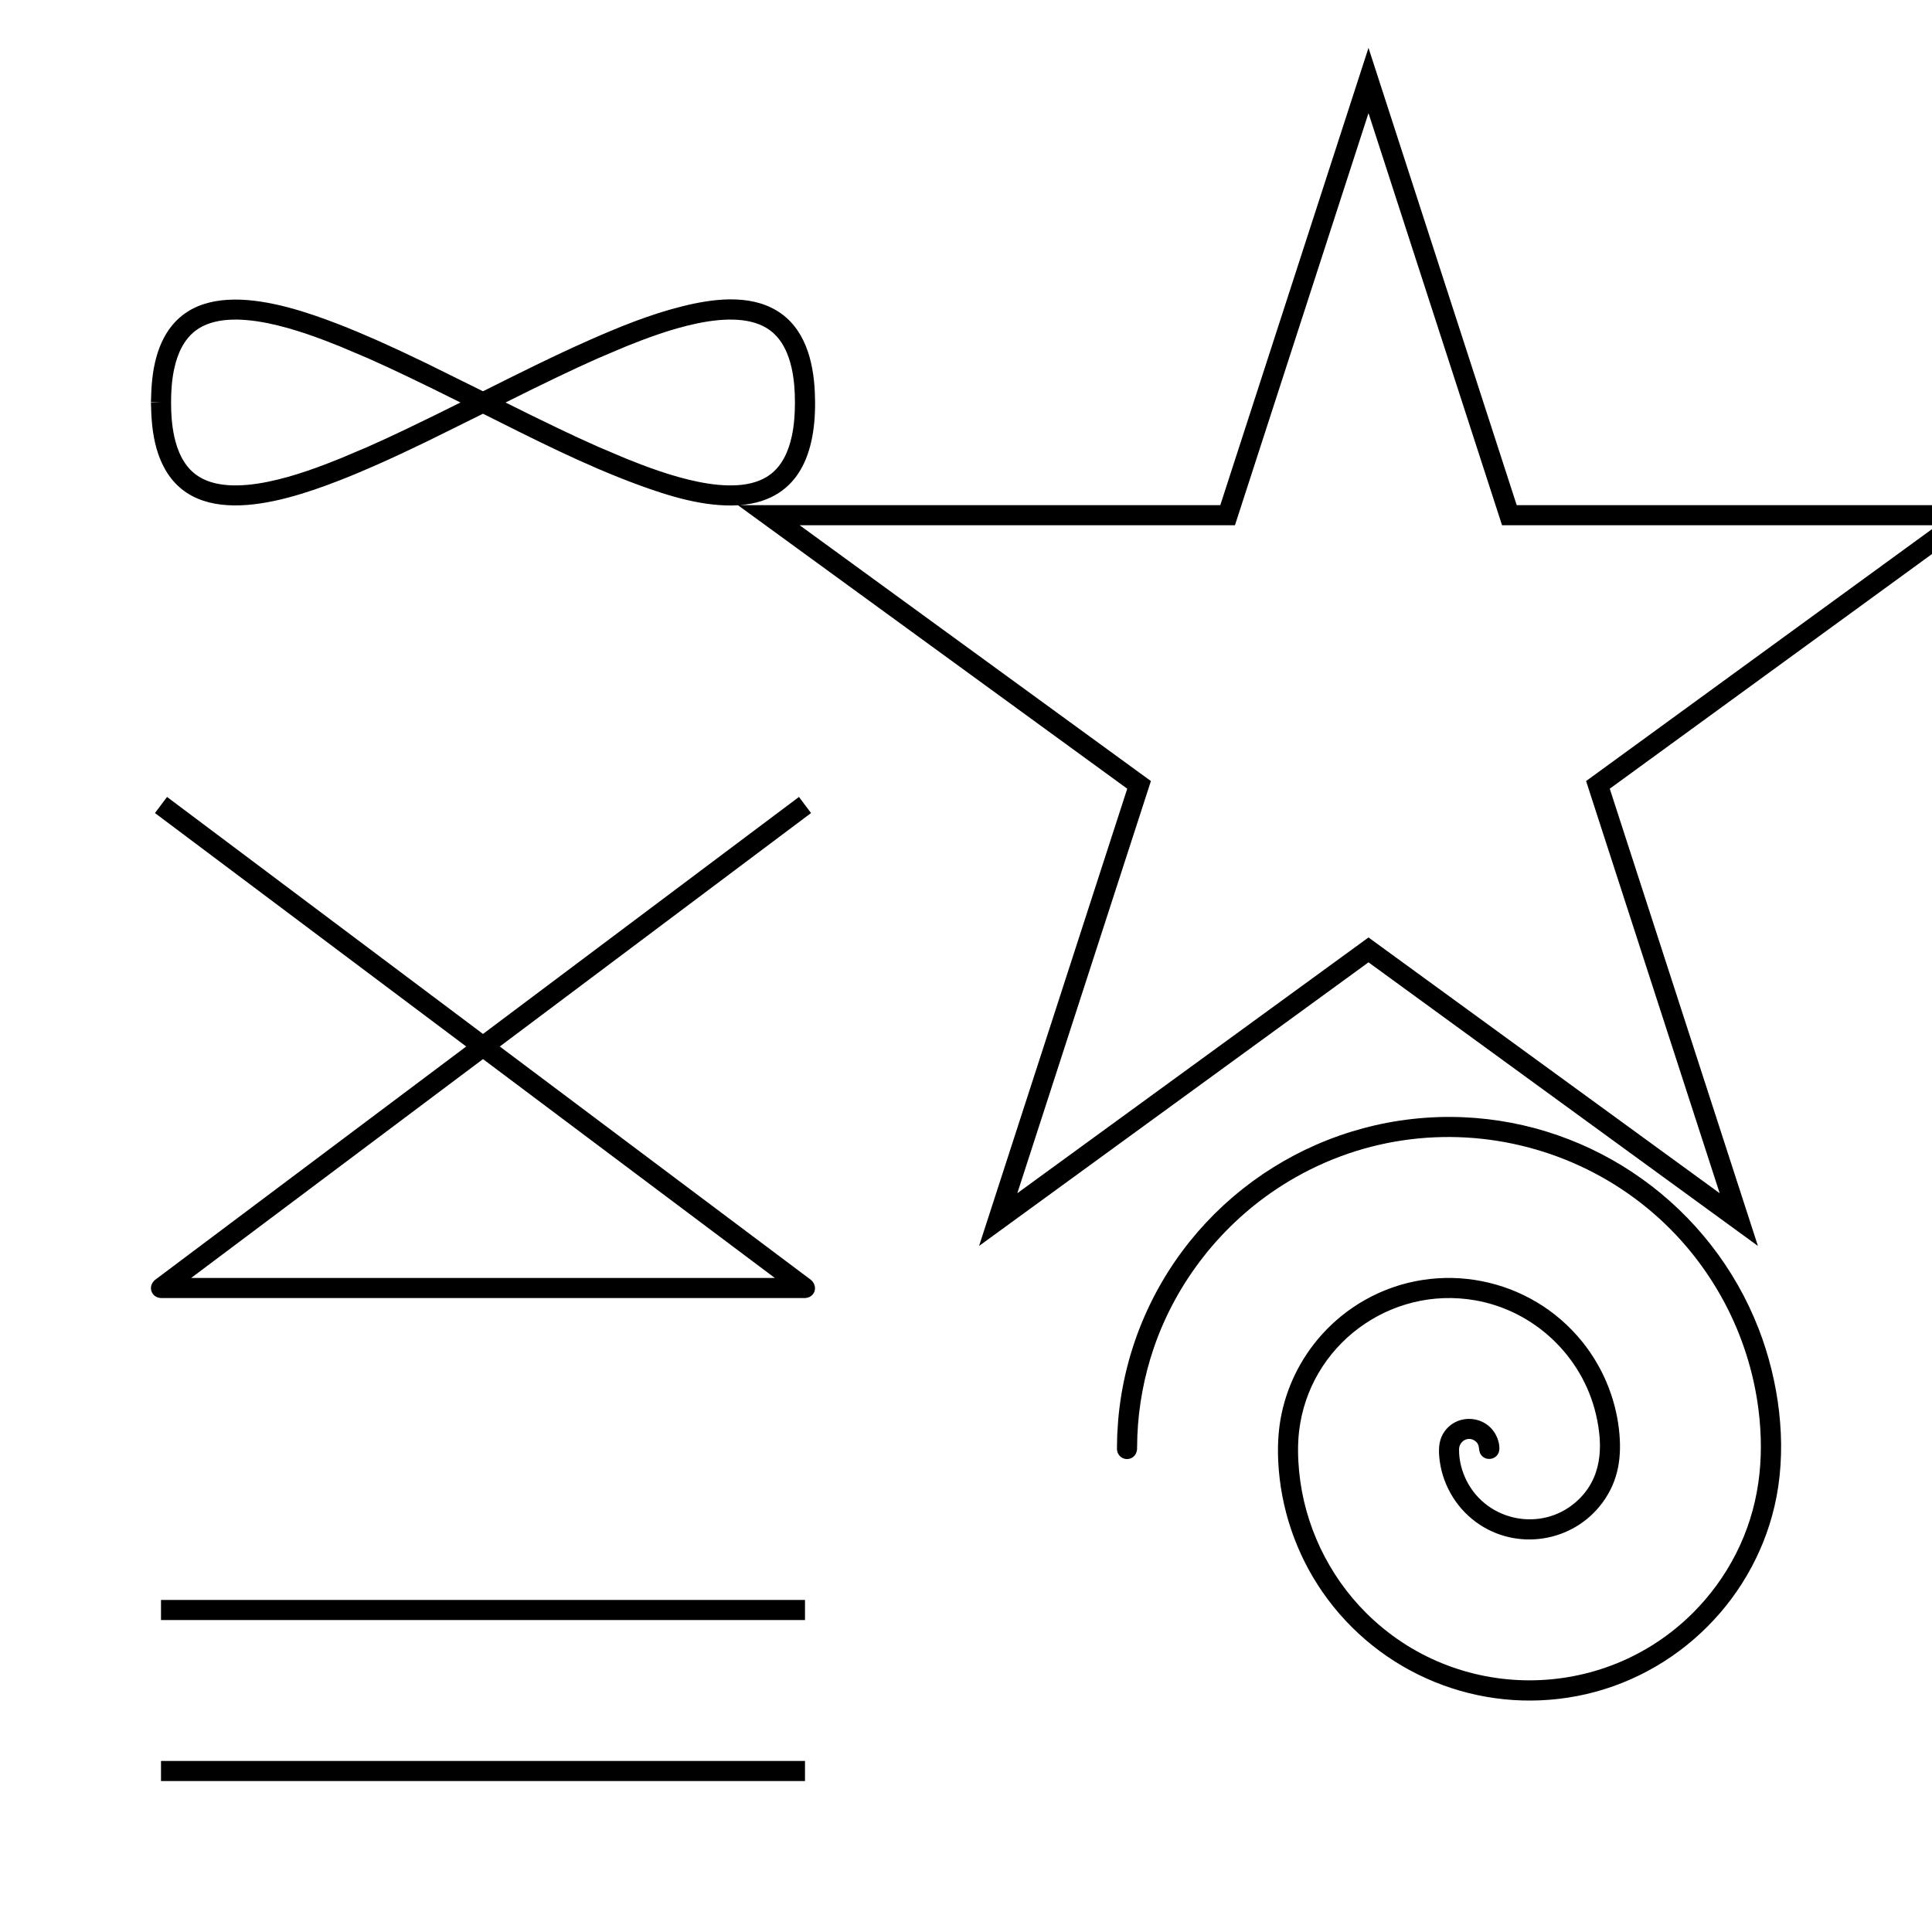
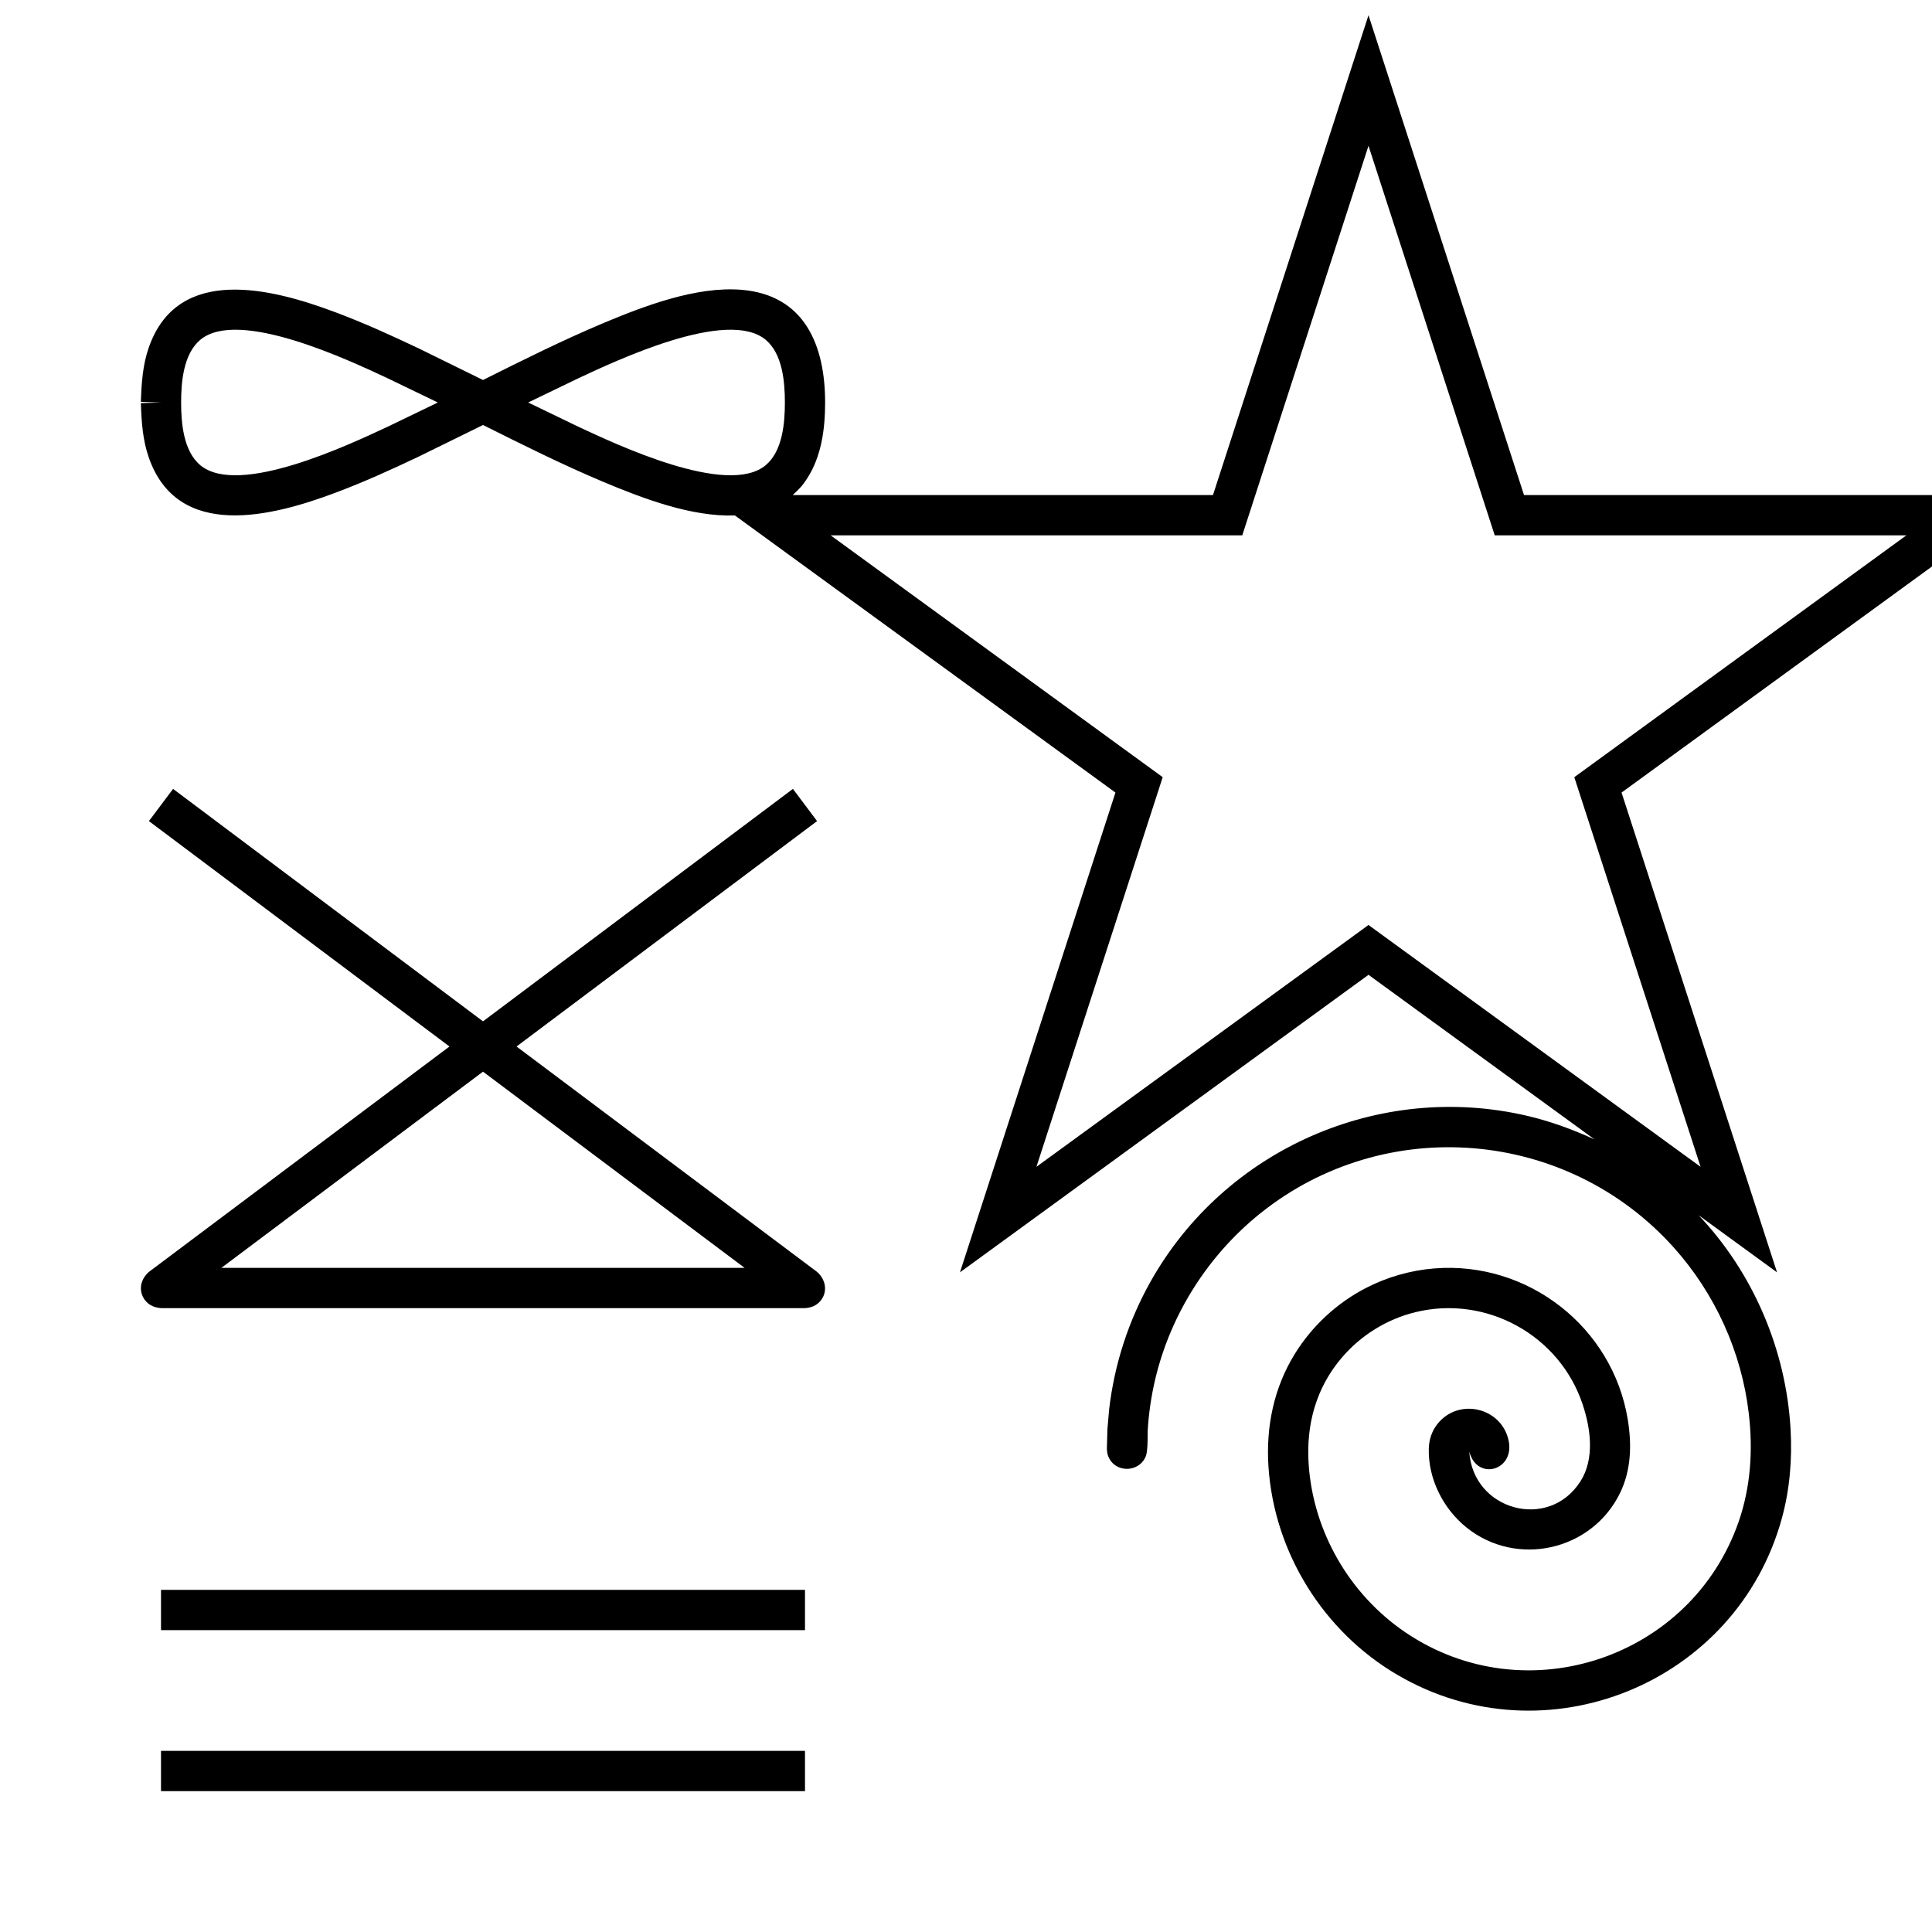
<svg xmlns="http://www.w3.org/2000/svg" viewBox="0 0 48 48" fill="currentColor">
-   <path d="     M20 44.25H4V43.75H20Z     M36.349 27.757C39.617 27.893 42.512 29.969 43.695 33.018C44.193 34.304 44.399 35.826 44.137 37.187C43.659 39.677 41.677 41.659 39.187 42.137C36.751 42.606 34.269 41.592 32.857 39.553C32.196 38.598 31.812 37.463 31.757 36.303C31.741 35.954 31.754 35.607 31.814 35.263C31.95 34.485 32.307 33.752 32.835 33.164C33.146 32.816 33.515 32.52 33.923 32.291C35.732 31.276 38.019 31.725 39.316 33.342C39.813 33.961 40.13 34.716 40.222 35.505C40.299 36.172 40.221 36.776 39.816 37.329C39.085 38.326 37.669 38.547 36.671 37.816C36.148 37.433 35.81 36.83 35.757 36.184C35.739 35.958 35.756 35.745 35.894 35.557C36.222 35.11 36.912 35.163 37.167 35.655C37.223 35.763 37.269 35.921 37.246 36.045C37.207 36.26 36.918 36.321 36.794 36.142C36.712 36.023 36.788 35.902 36.647 35.799C36.477 35.674 36.254 35.802 36.25 36.005C36.245 36.28 36.32 36.561 36.445 36.804C36.961 37.8 38.286 38.06 39.139 37.329C39.805 36.757 39.84 35.945 39.651 35.14C39.311 33.691 38.118 32.563 36.651 32.306C34.533 31.936 32.524 33.424 32.275 35.562C32.237 35.891 32.245 36.225 32.276 36.554C32.403 37.875 32.996 39.128 33.934 40.066C36.176 42.308 39.824 42.308 42.066 40.066C42.496 39.636 42.857 39.138 43.132 38.596C43.702 37.472 43.845 36.27 43.69 35.028C43.573 34.095 43.284 33.186 42.842 32.357C40.718 28.375 35.634 27.031 31.827 29.468C30.359 30.408 29.229 31.841 28.665 33.491C28.425 34.194 28.288 34.93 28.257 35.672L28.25 36.005C28.242 36.095 28.202 36.174 28.12 36.219C28.082 36.24 28.039 36.251 27.995 36.25C27.929 36.249 27.865 36.221 27.82 36.173C27.772 36.123 27.753 36.063 27.75 35.995L27.757 35.651L27.779 35.306C27.853 34.414 28.074 33.534 28.431 32.713C29.791 29.586 32.943 27.616 36.349 27.757Z     M20 40.25H4V39.75H20Z     M20.15 20.2L12.417 26L20.15 31.8C20.259 31.895 20.288 32.055 20.185 32.168C20.135 32.223 20.072 32.245 20 32.25H4C3.904 32.243 3.82 32.2 3.776 32.111C3.72 31.999 3.759 31.878 3.85 31.8L11.583 26L3.85 20.2L4.15 19.8L12 25.688L19.85 19.8Z     M4.75 31.75H19.25L12 26.313Z     M37.682 12.55H49.668L39.994 19.595L43.675 30.955L34 23.909L24.325 30.955L28.006 19.595L18.337 12.554C17.497 12.599 16.621 12.328 15.841 12.04C14.519 11.553 13.258 10.908 12 10.279L10.585 10.979C10.174 11.177 9.761 11.372 9.344 11.556C9.029 11.695 8.712 11.829 8.39 11.953C6.913 12.524 4.502 13.26 3.891 11.15C3.783 10.776 3.758 10.392 3.75 10.005L4 10L3.75 9.995C3.758 9.608 3.783 9.224 3.891 8.85C4.502 6.74 6.913 7.476 8.39 8.047C8.712 8.171 9.029 8.305 9.344 8.444C9.761 8.629 10.175 8.823 10.586 9.022L12 9.721C12.879 9.281 13.758 8.841 14.656 8.444C15.398 8.116 16.156 7.809 16.944 7.612C17.69 7.425 18.601 7.3 19.295 7.716C20 8.138 20.209 8.973 20.244 9.741C20.307 11.106 19.95 12.422 18.385 12.55H30.318L34 1.189Z     M30.682 13.05H19.868L28.594 19.405L25.275 29.645L34 23.291L42.725 29.645L39.406 19.405L48.132 13.05H37.318L34 2.811Z     M12.56 10C12.999 10.219 13.439 10.437 13.882 10.648C14.205 10.803 14.53 10.954 14.858 11.099L15.562 11.397C16.444 11.751 18.258 12.443 19.135 11.79C19.438 11.563 19.593 11.202 19.671 10.842C19.731 10.566 19.75 10.282 19.75 10C19.75 9.718 19.731 9.434 19.671 9.158C19.593 8.798 19.438 8.437 19.135 8.21C18.258 7.557 16.444 8.249 15.562 8.603L14.858 8.901C14.53 9.046 14.205 9.197 13.882 9.352C13.439 9.563 12.999 9.781 12.56 10Z     M11.44 10C11.001 9.781 10.561 9.563 10.118 9.352C9.795 9.197 9.47 9.046 9.142 8.901L8.438 8.603C7.556 8.249 5.742 7.557 4.865 8.21C4.562 8.437 4.407 8.798 4.329 9.158C4.269 9.434 4.25 9.718 4.25 10C4.25 10.282 4.269 10.566 4.329 10.842C4.407 11.202 4.562 11.563 4.865 11.79C5.742 12.443 7.556 11.751 8.438 11.397L9.142 11.099C9.47 10.954 9.795 10.803 10.118 10.648C10.561 10.437 11.001 10.219 11.44 10Z" />
+   <path d="     M20 44.5H4V43.5H20Z     M37.864 12.3H50.436L40.287 19.691L44.15 31.611L42.202 30.192C43.559 31.625 44.372 33.533 44.486 35.501C44.529 36.252 44.468 37.001 44.268 37.728C43.14 41.829 38.393 43.764 34.719 41.612C32.879 40.535 31.658 38.573 31.515 36.444C31.448 35.454 31.647 34.478 32.174 33.629C32.601 32.942 33.213 32.374 33.932 32.002C34.459 31.729 35.04 31.562 35.632 31.514C37.956 31.326 40.066 32.966 40.442 35.271C40.543 35.892 40.528 36.526 40.246 37.1C39.546 38.53 37.679 38.949 36.436 37.951C35.855 37.485 35.477 36.737 35.498 35.986C35.505 35.761 35.576 35.549 35.717 35.373C36.237 34.725 37.288 34.962 37.477 35.771C37.656 36.54 36.691 36.806 36.504 36.062C36.589 37.523 38.476 38.046 39.266 36.803C39.623 36.242 39.521 35.493 39.321 34.894C38.748 33.169 36.923 32.167 35.159 32.602C34.455 32.776 33.814 33.173 33.343 33.723C32.696 34.476 32.447 35.397 32.513 36.377C32.626 38.056 33.531 39.619 34.925 40.561C37.909 42.576 42.016 41.203 43.196 37.807C43.496 36.943 43.554 36.029 43.449 35.125C43.272 33.596 42.613 32.142 41.586 30.996C38.934 28.037 34.411 27.658 31.309 30.148C30.011 31.19 29.079 32.658 28.698 34.28C28.6 34.7 28.538 35.128 28.513 35.559C28.513 35.561 28.52 36.007 28.479 36.143C28.354 36.561 27.767 36.621 27.56 36.237C27.512 36.149 27.504 36.085 27.5 35.986L27.514 35.501L27.557 35.009C27.686 33.9 28.036 32.819 28.583 31.845C30.431 28.551 34.27 26.862 37.949 27.724C38.526 27.86 39.076 28.062 39.615 28.308L34 24.219L23.85 31.611L27.713 19.691L18.258 12.806C17.183 12.845 15.977 12.386 14.998 11.976C13.979 11.548 12.989 11.053 12 10.559L10.411 11.34C9.726 11.666 9.034 11.98 8.323 12.246C6.773 12.827 4.418 13.442 3.696 11.365C3.544 10.928 3.515 10.474 3.5 10.016L4 10L3.5 9.984C3.515 9.526 3.544 9.072 3.696 8.635C4.418 6.558 6.773 7.173 8.323 7.754C9.034 8.02 9.726 8.334 10.411 8.66L12 9.441C12.989 8.947 13.979 8.452 14.998 8.024C16.014 7.598 17.305 7.108 18.423 7.2C19.996 7.33 20.5 8.587 20.5 10C20.5 10.649 20.411 11.344 20.046 11.898C19.908 12.108 19.867 12.131 19.695 12.3H30.136L34 0.378Z     M30.864 13.3H20.636L28.887 19.309L25.75 28.989L34 22.981L42.25 28.989L39.113 19.309L47.364 13.3H37.136L34 3.622Z     M13.122 10L14.369 10.602C15.293 11.032 18.078 12.359 19.028 11.554C19.445 11.2 19.5 10.504 19.5 10C19.5 9.496 19.445 8.8 19.028 8.446C18.078 7.641 15.293 8.968 14.369 9.398Z     M10.878 10L9.631 9.398C8.707 8.968 5.922 7.641 4.972 8.446C4.555 8.8 4.5 9.496 4.5 10C4.5 10.504 4.555 11.2 4.972 11.554C5.922 12.359 8.707 11.032 9.631 10.602Z     M20 40.5H4V39.5H20Z     M20.3 20.4L12.833 26L20.3 31.6C20.519 31.789 20.576 32.11 20.37 32.336C20.27 32.446 20.144 32.49 20 32.5H4C3.809 32.487 3.64 32.4 3.552 32.222C3.441 31.998 3.519 31.757 3.7 31.6L11.167 26L3.7 20.4L4.3 19.6L12 25.375L19.7 19.6Z     M5.5 31.5H18.5L12 26.625Z" />
</svg>
